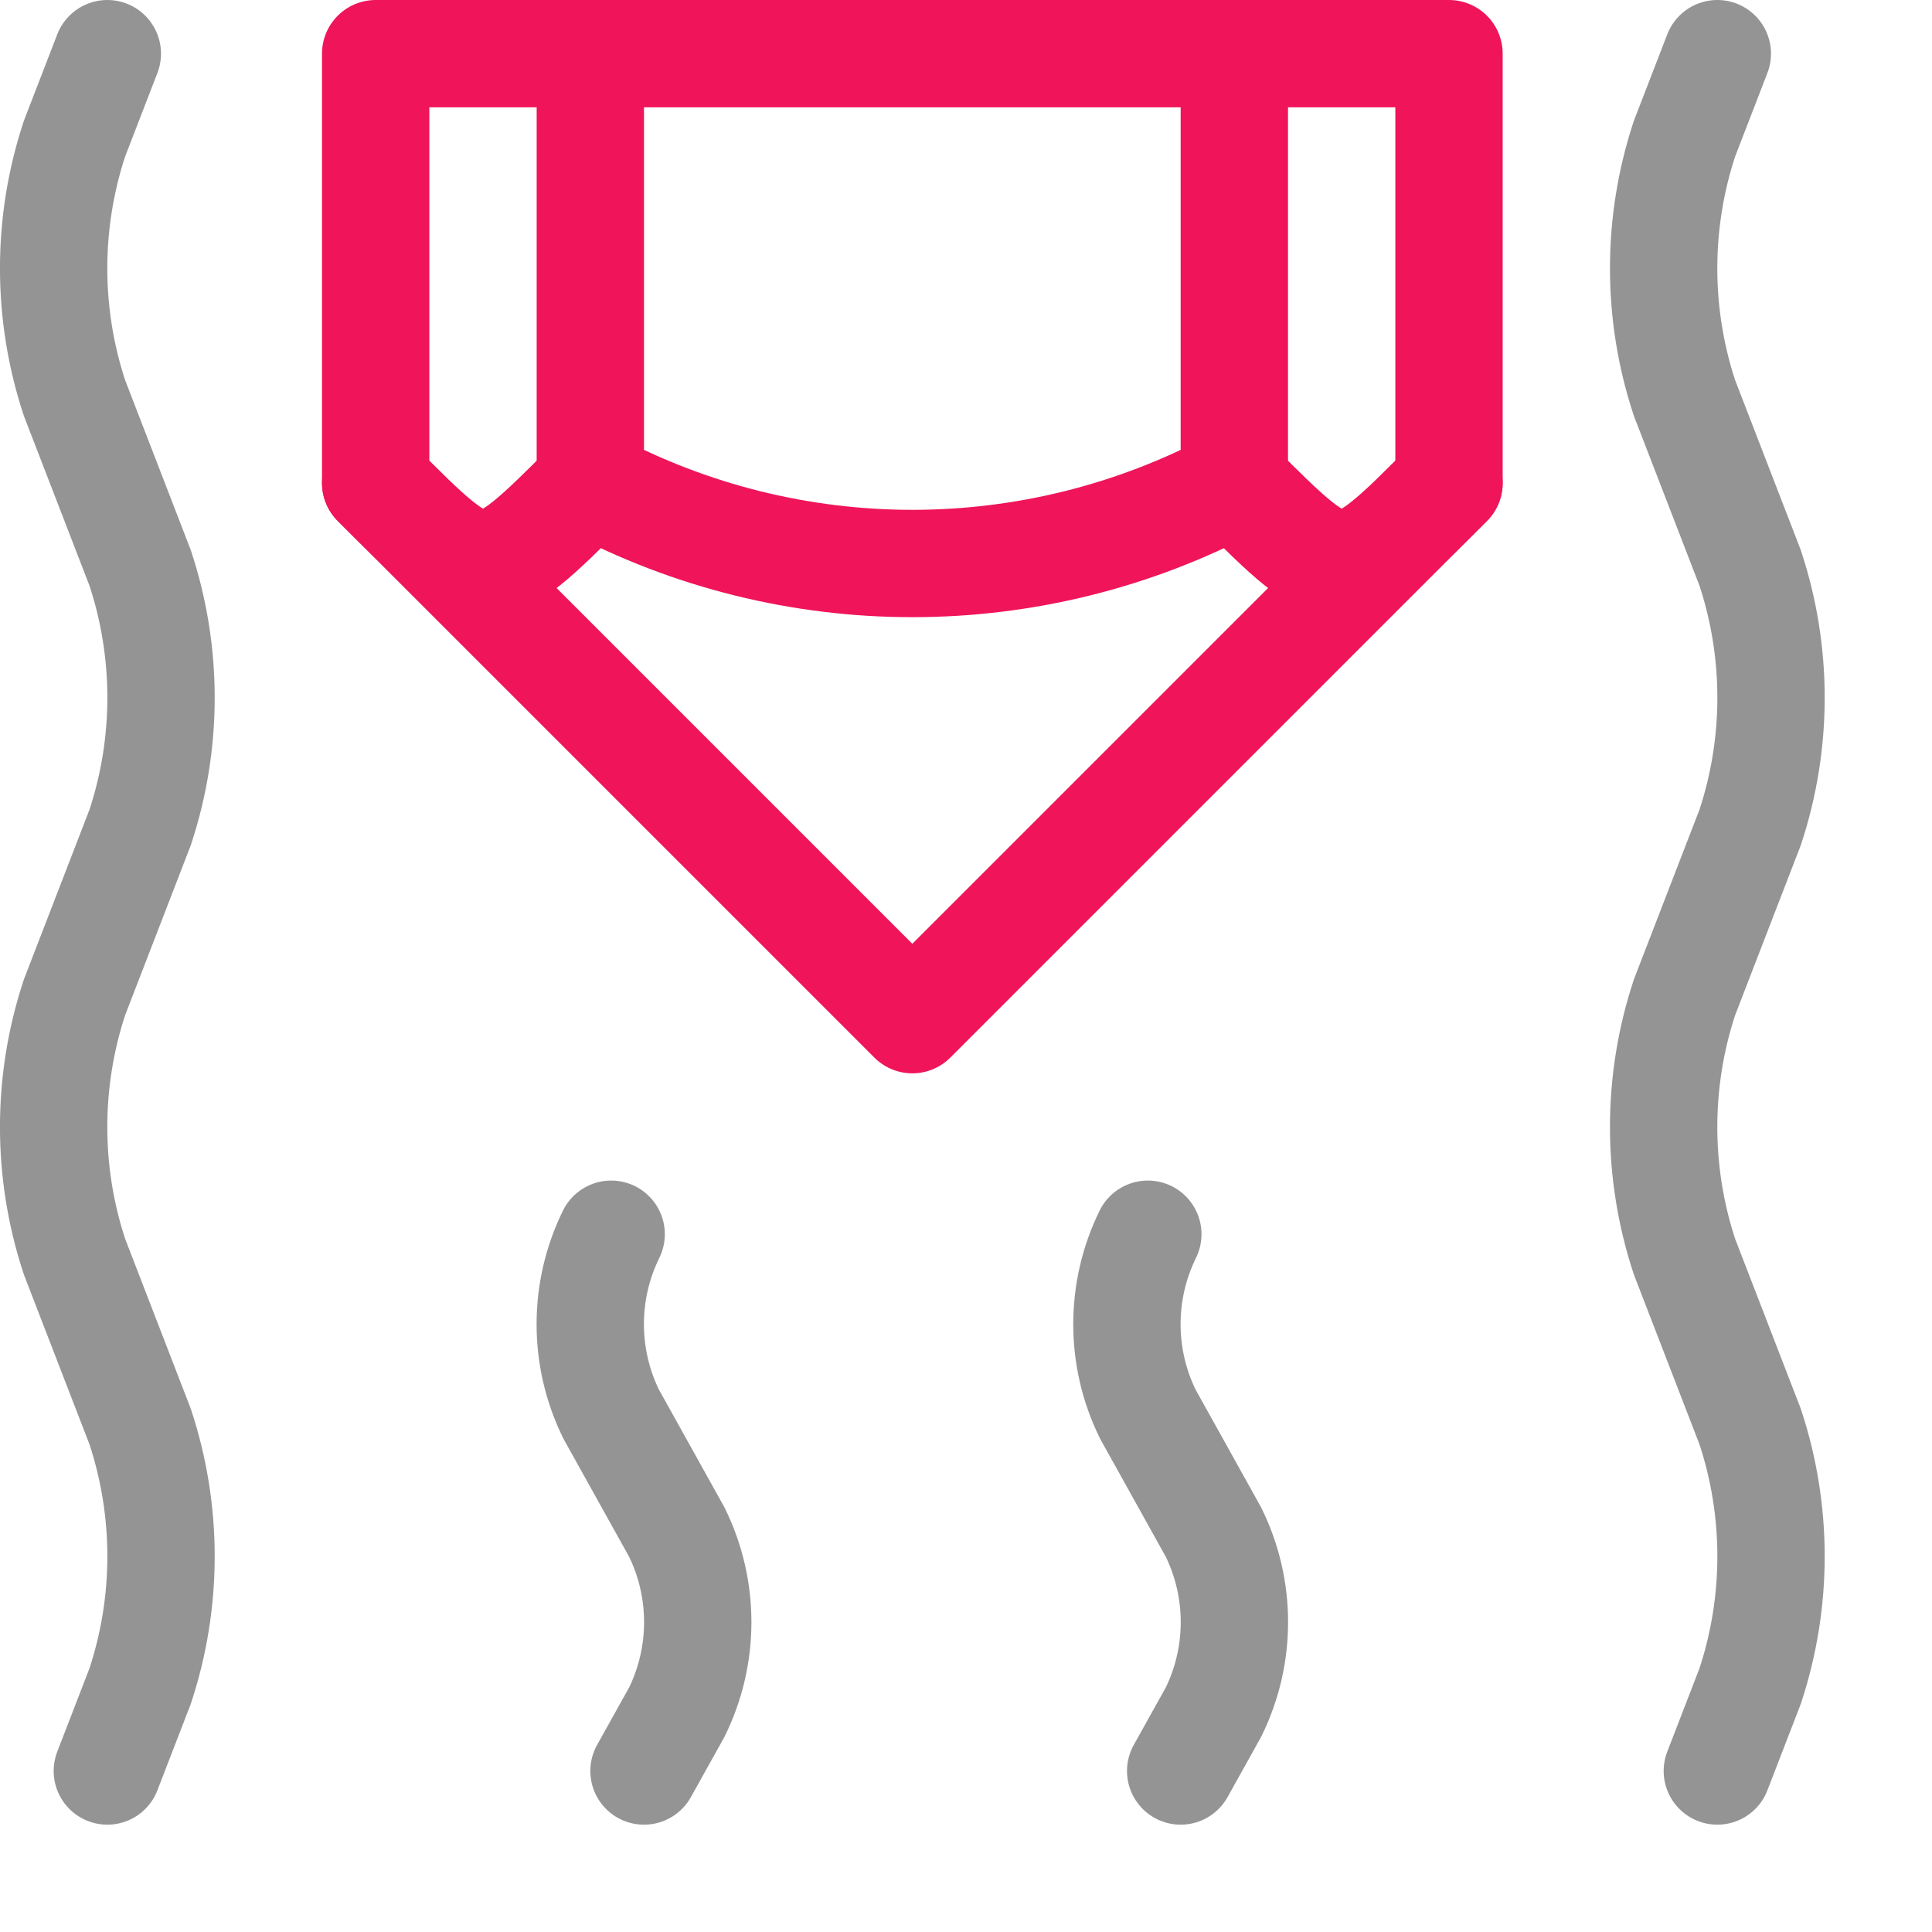
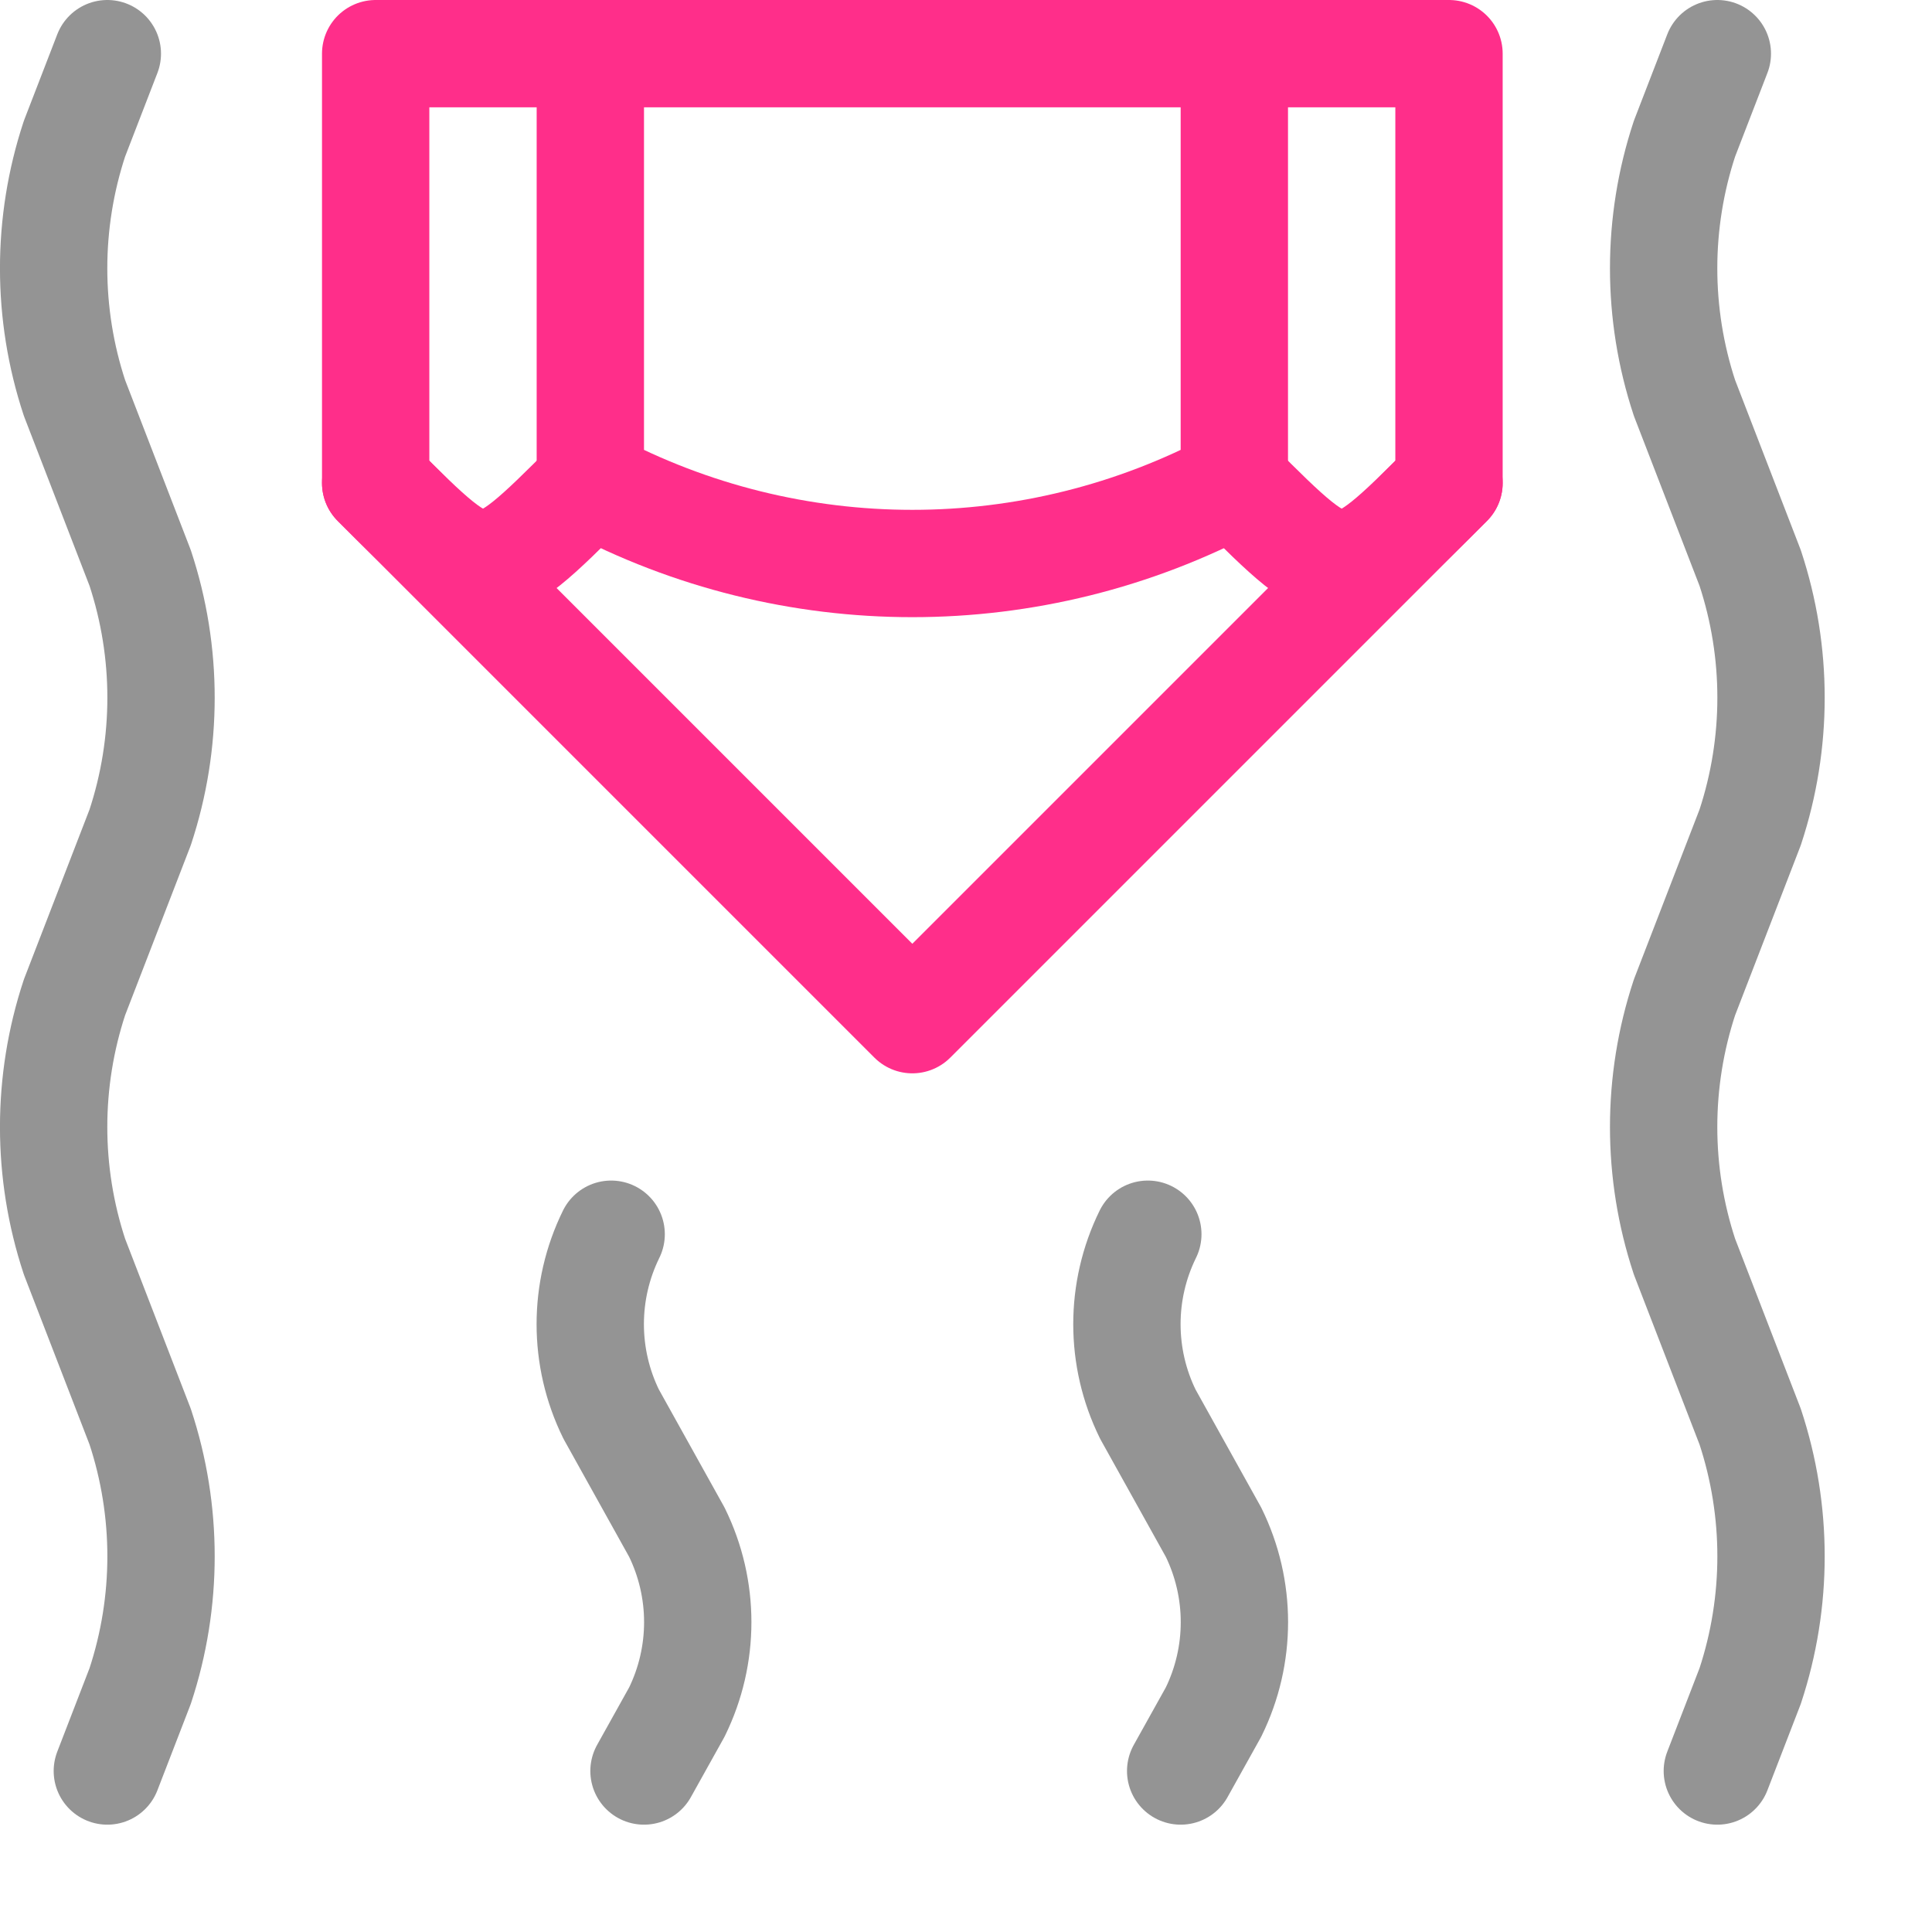
<svg xmlns="http://www.w3.org/2000/svg" width="18" height="18" viewBox="0 0 18 18">
  <path d="M1,16.5l.306-.792a3.853,3.853,0,0,0,0-2.416L.694,11.708a3.853,3.853,0,0,1,0-2.416l.612-1.584a3.853,3.853,0,0,0,0-2.416L.694,3.708a3.853,3.853,0,0,1,0-2.416L1,.5" style="fill:none;stroke:#949494;stroke-linecap:round;stroke-linejoin:round" />
  <path d="M6,16.5l.306-.549a1.9,1.9,0,0,0,0-1.676l-.612-1.1a1.9,1.9,0,0,1,0-1.676" style="fill:none;stroke:#949494;stroke-linecap:round;stroke-linejoin:round" />
  <path d="M11,16.5l.306-.549a1.9,1.9,0,0,0,0-1.676l-.612-1.1a1.9,1.9,0,0,1,0-1.676" style="fill:none;stroke:#949494;stroke-linecap:round;stroke-linejoin:round" />
  <path d="M16,16.5l.306-.792a3.853,3.853,0,0,0,0-2.416l-.612-1.584a3.853,3.853,0,0,1,0-2.416l.612-1.584a3.853,3.853,0,0,0,0-2.416l-.612-1.584a3.853,3.853,0,0,1,0-2.416L16,.5" style="fill:none;stroke:#949494;stroke-linecap:round;stroke-linejoin:round" />
-   <path d="M5.5,4.5c-1,1-1,1-2,0" style="fill:none;stroke:#F0145A;stroke-linecap:round;stroke-linejoin:round" />
-   <path d="M13.5,4.5c-1,1-1,1-2,0" style="fill:none;stroke:#F0145A;stroke-linecap:round;stroke-linejoin:round" />
-   <path d="M11.5.5v4a6.375,6.375,0,0,1-6,0V.5" style="fill:none;stroke:#F0145A;stroke-linecap:round;stroke-linejoin:round" />
-   <polygon points="3.5 0.5 13.5 0.5 13.5 4.5 8.5 9.5 3.5 4.5 3.5 0.5" style="fill:none;stroke:#F0145A;stroke-linecap:round;stroke-linejoin:round" />
+   <path d="M5.5,4.5c-1,1-1,1-2,0" style="fill:none;stroke:#FF2E8A;stroke-linecap:round;stroke-linejoin:round" />
+   <path d="M13.5,4.5c-1,1-1,1-2,0" style="fill:none;stroke:#FF2E8A;stroke-linecap:round;stroke-linejoin:round" />
+   <path d="M11.5.5v4a6.375,6.375,0,0,1-6,0V.5" style="fill:none;stroke:#FF2E8A;stroke-linecap:round;stroke-linejoin:round" />
+   <polygon points="3.5 0.5 13.5 0.5 13.5 4.5 8.5 9.5 3.5 4.5 3.5 0.5" style="fill:none;stroke:#FF2E8A;stroke-linecap:round;stroke-linejoin:round" />
</svg>
